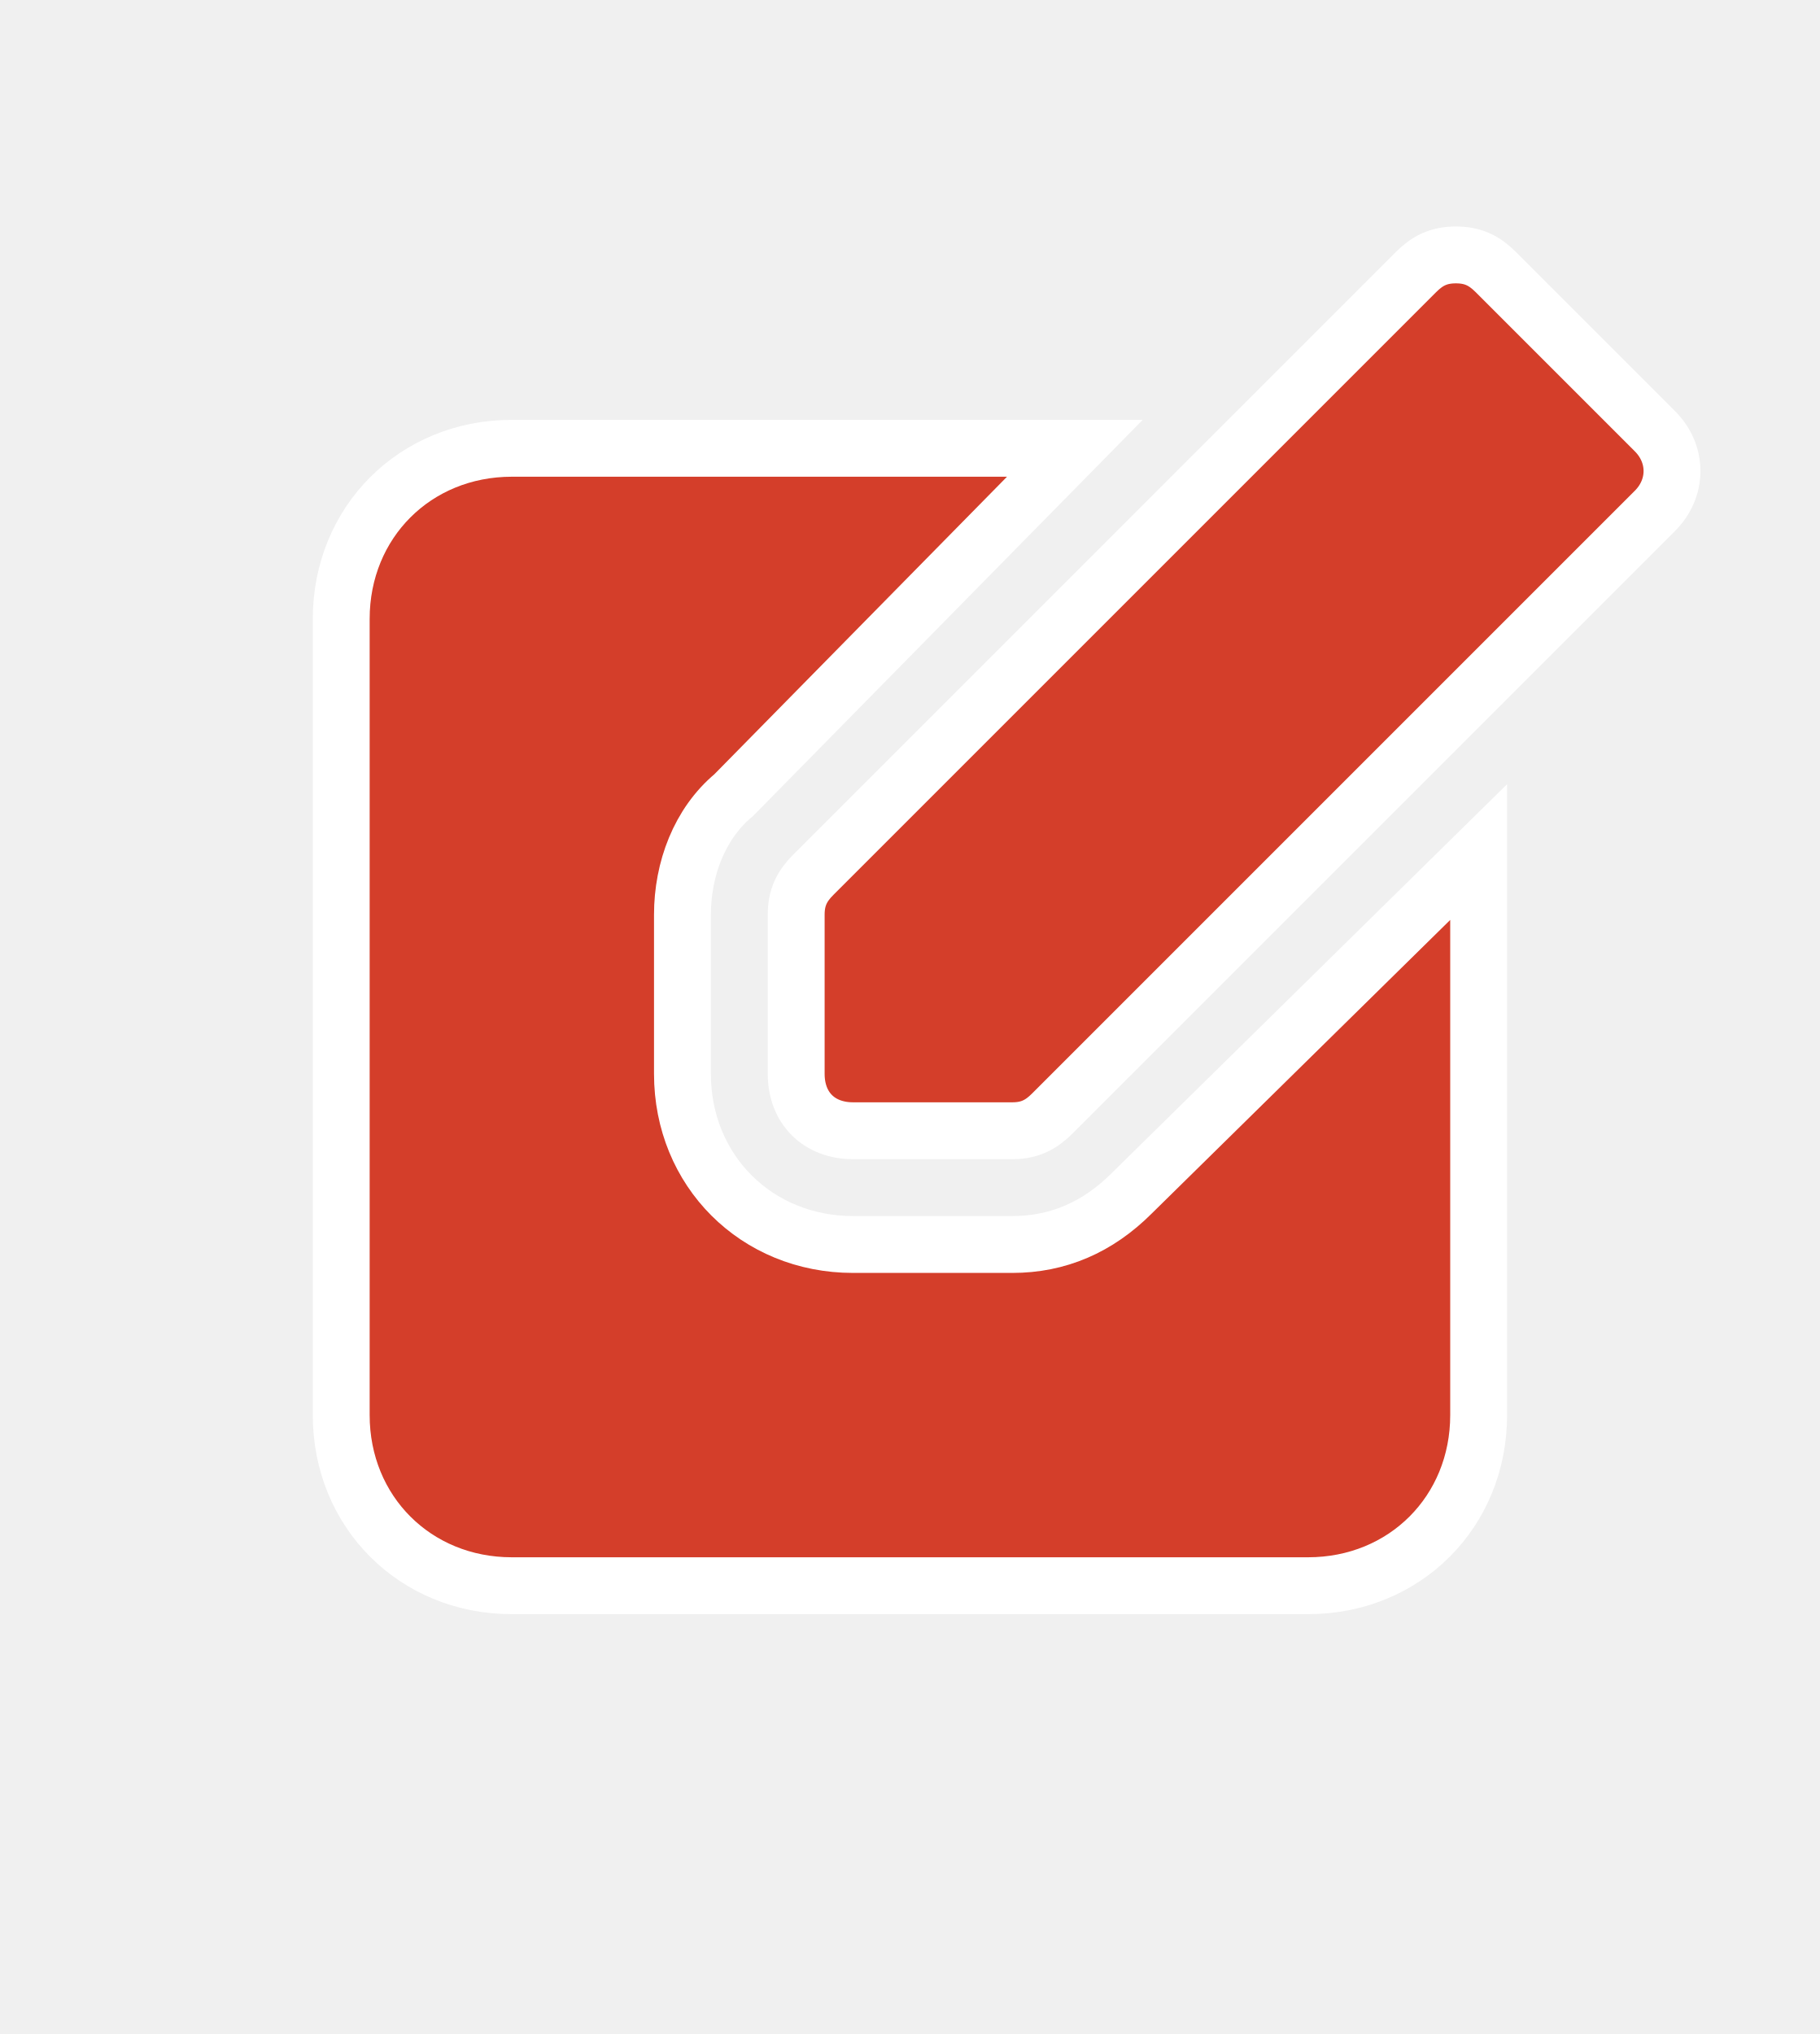
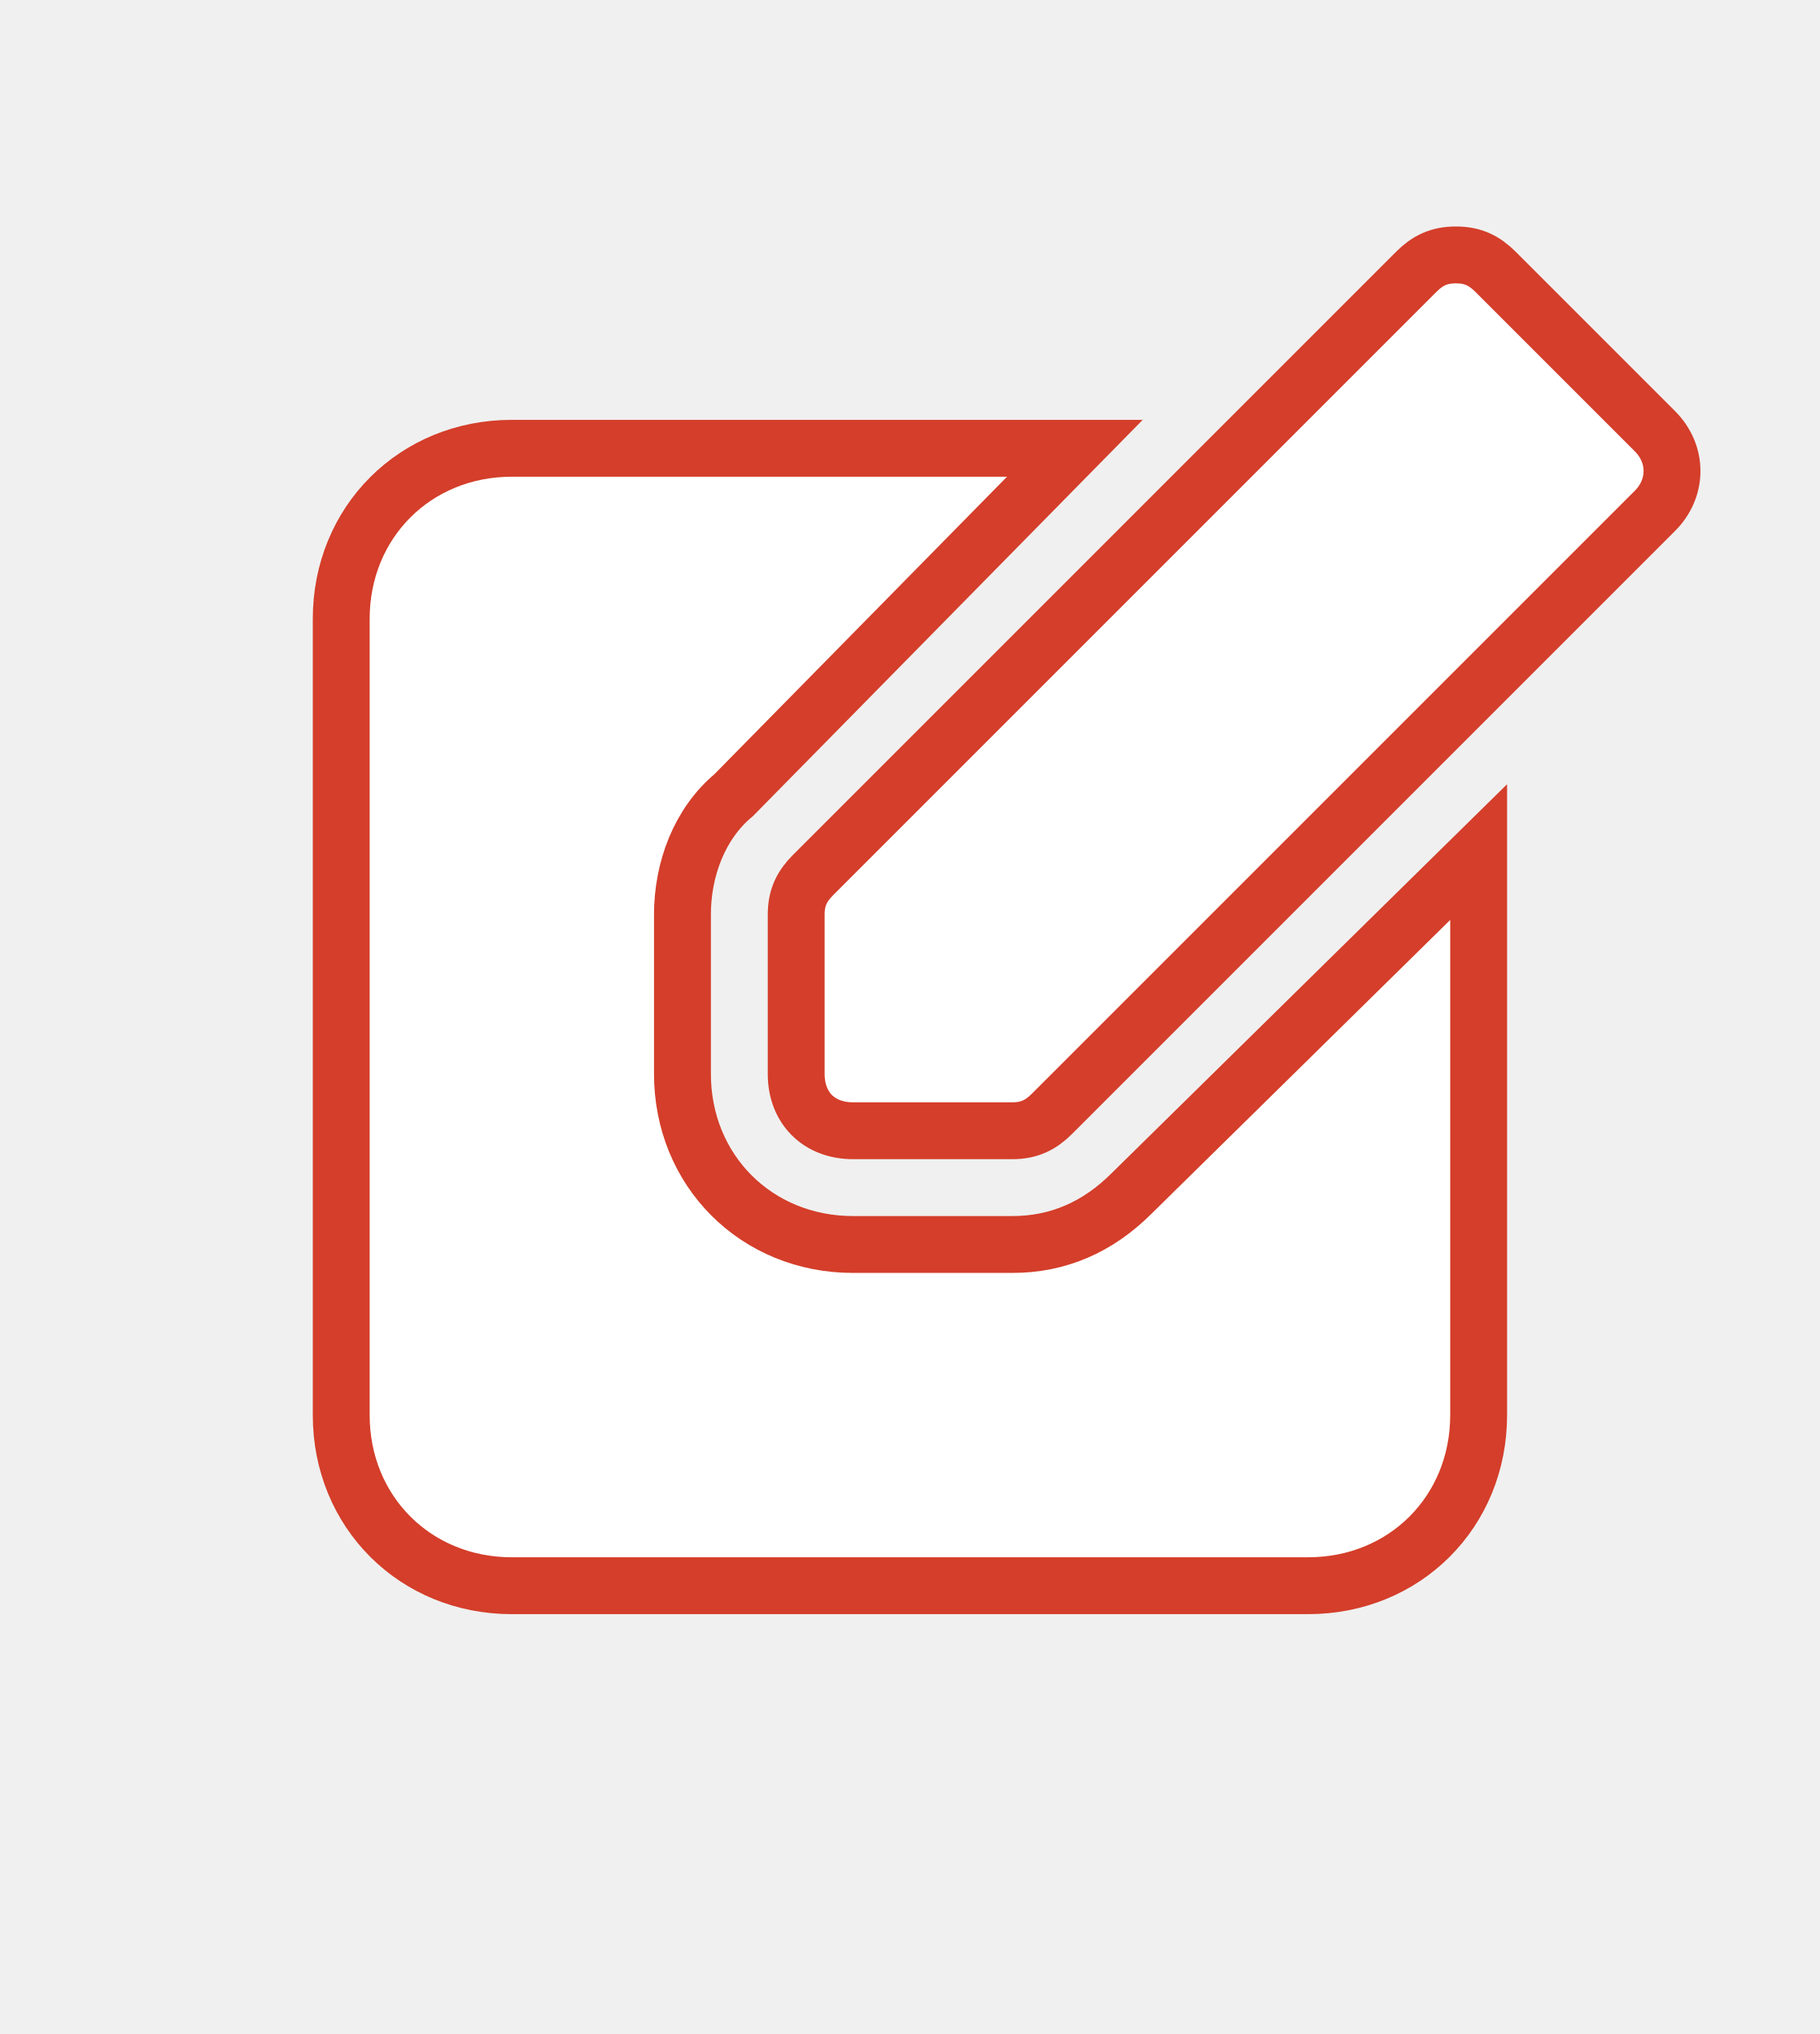
- <svg xmlns="http://www.w3.org/2000/svg" version="1.1" id="Icons" width="17px" height="19px" fill="#D43E2A" stroke="white" x="0px" y="0px" viewBox="0 0 32 32" style="enable-background:new 0 0 32 32;" xml:space="preserve">
+ <svg xmlns="http://www.w3.org/2000/svg" version="1.1" id="Icons" width="17px" height="19px" fill="white" stroke="#D43E2A" x="0px" y="0px" viewBox="0 0 32 32" style="enable-background:new 0 0 32 32;" xml:space="preserve">
  <g>
    <path d="M17.8,18H15c-0.6,0-1-0.4-1-1v-2.8c0-0.3,0.1-0.5,0.3-0.7L24.9,2.9c0.2-0.2,0.4-0.3,0.7-0.3l0,0c0.3,0,0.5,0.1,0.7,0.3   l2.8,2.8c0.4,0.4,0.4,1,0,1.4L18.5,17.7C18.3,17.9,18.1,18,17.8,18z" />
  </g>
  <path d="M19.9,19.1c-0.6,0.6-1.3,0.9-2.1,0.9H15c-1.7,0-3-1.3-3-3v-2.8c0-0.8,0.3-1.6,0.9-2.1L18.9,6H9C7.3,6,6,7.3,6,9v14  c0,1.7,1.3,3,3,3h14c1.7,0,3-1.3,3-3v-9.9L19.9,19.1z" />
</svg>
